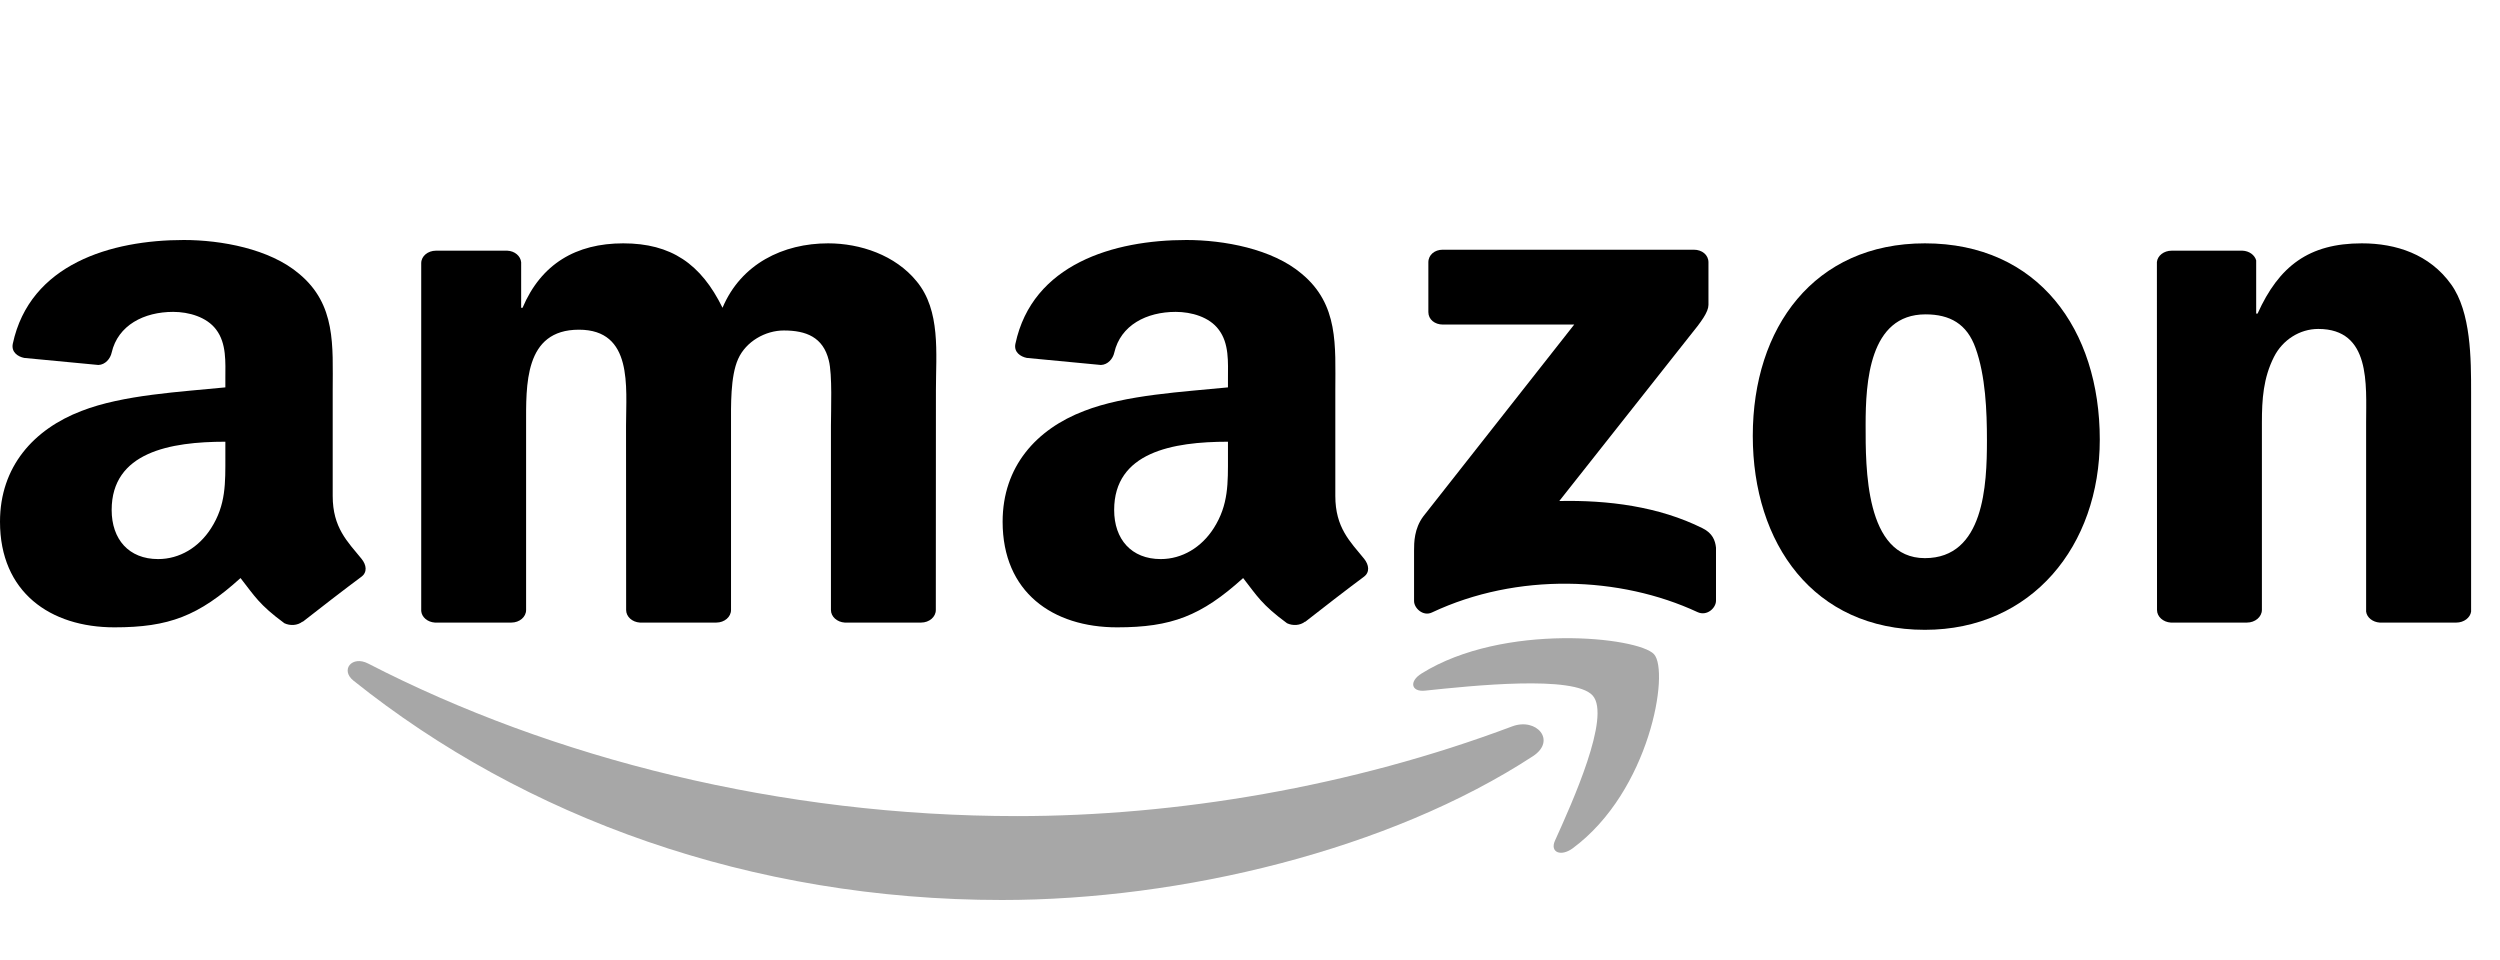
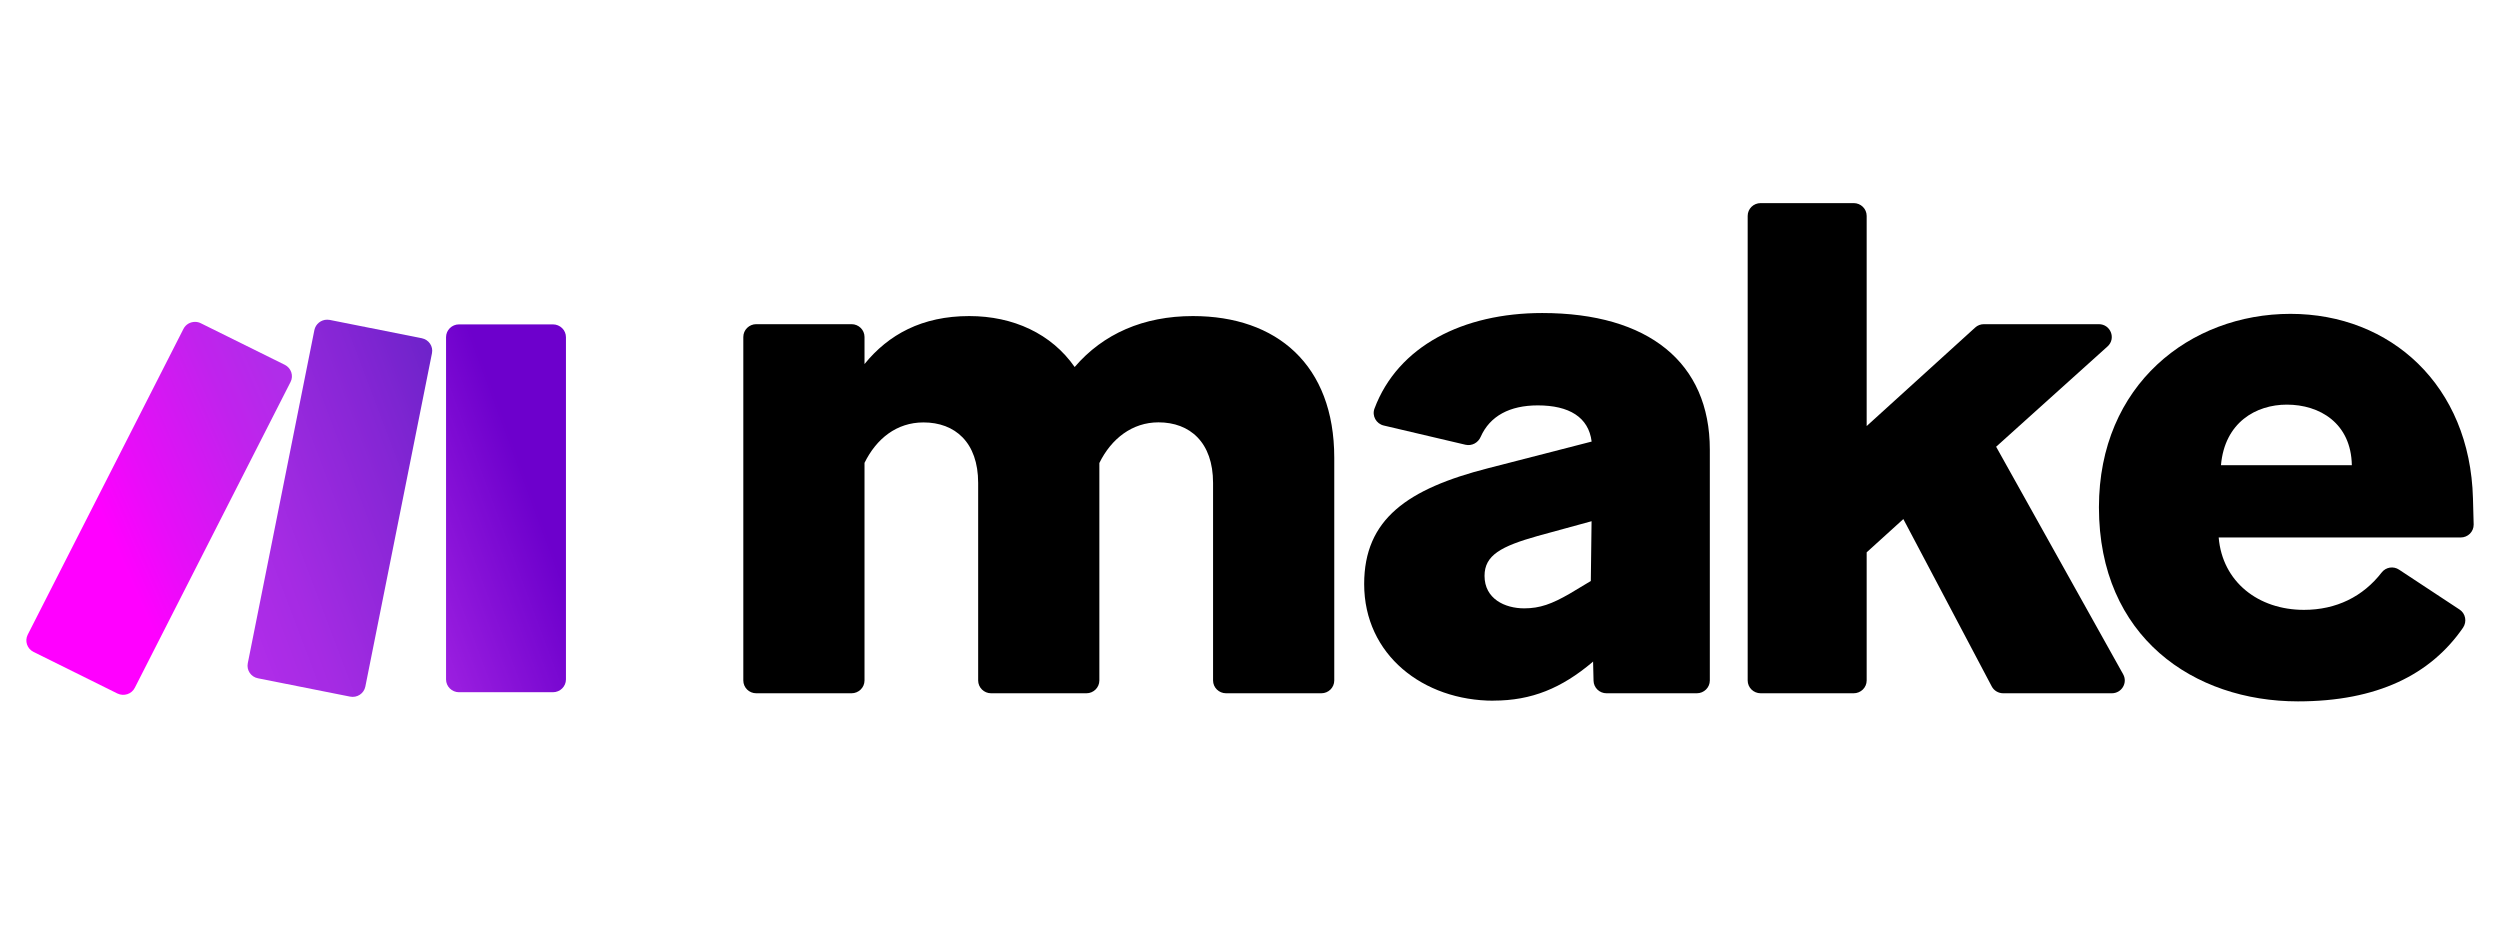
- <svg xmlns="http://www.w3.org/2000/svg" width="125" height="48" viewBox="0 0 125 48" fill="none">
-   <g style="mix-blend-mode:luminosity">
-     <path fill-rule="evenodd" clip-rule="evenodd" d="M76.651 37.807C69.471 42.497 59.064 45 50.104 45C37.54 45 26.23 40.881 17.673 34.032C17 33.493 17.603 32.759 18.409 33.178C27.644 37.94 39.062 40.805 50.857 40.805C58.811 40.805 67.561 39.346 75.607 36.32C76.823 35.862 77.839 37.025 76.651 37.807Z" fill="#FF9900" />
-     <path fill-rule="evenodd" clip-rule="evenodd" d="M79.636 34.78C78.722 33.741 73.569 34.289 71.257 34.532C70.552 34.608 70.444 34.065 71.079 33.674C75.183 31.114 81.916 31.853 82.701 32.711C83.487 33.574 82.497 39.556 78.641 42.411C78.049 42.85 77.485 42.617 77.748 42.035C78.614 40.119 80.555 35.824 79.636 34.78Z" fill="#FF9900" />
-     <path fill-rule="evenodd" clip-rule="evenodd" d="M71.418 15.604V13.115C71.418 12.739 71.741 12.486 72.128 12.486H84.697C85.101 12.486 85.423 12.744 85.423 13.115V15.246C85.418 15.604 85.079 16.071 84.477 16.81L77.964 25.051C80.384 24.999 82.939 25.318 85.133 26.415C85.628 26.662 85.762 27.025 85.8 27.382V30.037C85.8 30.399 85.348 30.824 84.875 30.605C81.008 28.807 75.871 28.612 71.596 30.624C71.16 30.833 70.703 30.414 70.703 30.052V27.53C70.703 27.125 70.708 26.434 71.165 25.819L78.711 16.228H72.144C71.741 16.228 71.418 15.975 71.418 15.604Z" fill="black" />
-     <path fill-rule="evenodd" clip-rule="evenodd" d="M25.568 31.129H21.744C21.379 31.105 21.088 30.862 21.061 30.552V13.158C21.061 12.81 21.39 12.534 21.798 12.534H25.364C25.735 12.548 26.031 12.801 26.058 13.115V15.389H26.128C27.058 13.192 28.806 12.167 31.162 12.167C33.555 12.167 35.05 13.192 36.126 15.389C37.051 13.192 39.154 12.167 41.407 12.167C43.01 12.167 44.764 12.753 45.834 14.069C47.044 15.532 46.796 17.658 46.796 19.522L46.791 30.5C46.791 30.848 46.463 31.129 46.054 31.129H42.236C41.854 31.105 41.547 30.833 41.547 30.5V21.281C41.547 20.547 41.623 18.716 41.44 18.02C41.155 16.853 40.3 16.524 39.192 16.524C38.267 16.524 37.298 17.072 36.906 17.949C36.513 18.826 36.551 20.294 36.551 21.281V30.5C36.551 30.848 36.223 31.129 35.814 31.129H31.995C31.608 31.105 31.307 30.833 31.307 30.5L31.302 21.281C31.302 19.341 31.662 16.485 28.946 16.485C26.198 16.485 26.305 19.269 26.305 21.281V30.5C26.305 30.848 25.977 31.129 25.568 31.129Z" fill="black" />
-     <path fill-rule="evenodd" clip-rule="evenodd" d="M96.244 12.167C101.918 12.167 104.989 16.485 104.989 21.977C104.989 27.282 101.596 31.491 96.244 31.491C90.672 31.491 87.639 27.172 87.639 21.791C87.639 16.376 90.71 12.167 96.244 12.167ZM96.276 15.718C93.458 15.718 93.281 19.122 93.281 21.243C93.281 23.369 93.243 27.907 96.244 27.907C99.208 27.907 99.347 24.246 99.347 22.015C99.347 20.547 99.278 18.793 98.777 17.401C98.347 16.19 97.492 15.718 96.276 15.718Z" fill="black" />
-     <path fill-rule="evenodd" clip-rule="evenodd" d="M112.347 31.129H108.539C108.157 31.105 107.851 30.833 107.851 30.5L107.845 13.101C107.878 12.782 108.195 12.534 108.582 12.534H112.126C112.46 12.548 112.734 12.748 112.809 13.02V15.68H112.879C113.95 13.301 115.45 12.167 118.091 12.167C119.807 12.167 121.479 12.715 122.555 14.217C123.555 15.608 123.555 17.949 123.555 19.631V30.581C123.512 30.886 123.195 31.129 122.818 31.129H118.984C118.634 31.105 118.344 30.876 118.306 30.581V21.133C118.306 19.231 118.553 16.447 115.913 16.447C114.982 16.447 114.127 17 113.702 17.839C113.164 18.902 113.095 19.96 113.095 21.133V30.5C113.089 30.848 112.756 31.129 112.347 31.129Z" fill="black" />
-     <path fill-rule="evenodd" clip-rule="evenodd" d="M61.398 22.82C61.398 24.141 61.436 25.242 60.683 26.415C60.075 27.368 59.107 27.954 58.037 27.954C56.569 27.954 55.708 26.963 55.708 25.499C55.708 22.611 58.629 22.086 61.398 22.086V22.82ZM65.255 31.081C65.002 31.281 64.636 31.296 64.351 31.162C63.082 30.228 62.851 29.794 62.157 28.903C60.059 30.8 58.57 31.367 55.853 31.367C52.632 31.367 50.131 29.608 50.131 26.086C50.131 23.335 51.809 21.462 54.208 20.547C56.284 19.736 59.183 19.593 61.398 19.369V18.931C61.398 18.125 61.468 17.172 60.931 16.476C60.468 15.851 59.575 15.594 58.785 15.594C57.327 15.594 56.031 16.257 55.714 17.63C55.649 17.935 55.396 18.235 55.047 18.249L51.341 17.896C51.029 17.834 50.68 17.61 50.771 17.186C51.621 13.201 55.687 12 59.322 12C61.183 12 63.614 12.438 65.083 13.687C66.944 15.227 66.766 17.282 66.766 19.517V24.799C66.766 26.386 67.508 27.082 68.207 27.94C68.45 28.245 68.503 28.612 68.191 28.841C67.411 29.418 66.024 30.49 65.26 31.091L65.255 31.081Z" fill="black" />
-     <path fill-rule="evenodd" clip-rule="evenodd" d="M11.268 22.82C11.268 24.141 11.305 25.242 10.552 26.415C9.944 27.368 8.982 27.954 7.906 27.954C6.438 27.954 5.583 26.963 5.583 25.499C5.583 22.611 8.503 22.086 11.268 22.086V22.82ZM15.124 31.081C14.871 31.281 14.505 31.296 14.22 31.162C12.951 30.228 12.725 29.794 12.026 28.903C9.928 30.8 8.444 31.367 5.722 31.367C2.506 31.367 0 29.608 0 26.086C0 23.335 1.683 21.462 4.077 20.547C6.153 19.736 9.052 19.593 11.268 19.369V18.931C11.268 18.125 11.337 17.172 10.805 16.476C10.337 15.851 9.444 15.594 8.659 15.594C7.202 15.594 5.9 16.257 5.583 17.63C5.518 17.935 5.265 18.235 4.921 18.249L1.21 17.896C0.898 17.834 0.554 17.61 0.64 17.186C1.495 13.201 5.556 12 9.191 12C11.052 12 13.483 12.438 14.952 13.687C16.812 15.227 16.635 17.282 16.635 19.517V24.799C16.635 26.386 17.377 27.082 18.076 27.94C18.324 28.245 18.378 28.612 18.066 28.841C17.286 29.418 15.898 30.49 15.134 31.091L15.124 31.081Z" fill="black" />
+ <svg xmlns="http://www.w3.org/2000/svg" width="172" zoomAndPan="magnify" viewBox="0 0 129 48" height="64" preserveAspectRatio="xMidYMid meet" version="1.0">
+   <defs>
+     <clipPath id="11b281eea9">
+       <path d="M 70 16 L 89 16 L 89 36.191 L 70 36.191 Z M 70 16 " clip-rule="nonzero" />
+     </clipPath>
+     <clipPath id="7a0cc8db10">
+       <path d="M 90 10.48 L 110 10.48 L 110 36 L 90 36 Z M 90 10.48 " clip-rule="nonzero" />
+     </clipPath>
+     <clipPath id="8b395c317b">
+       <path d="M 108 16 L 127.684 16 L 127.684 36.191 L 108 36.191 Z M 108 16 " clip-rule="nonzero" />
+     </clipPath>
+     <clipPath id="913e8ebf81">
+       <path d="M 23 16.691 L 29.258 16.691 L 29.258 35.75 L 23 35.75 Z M 23 16.691 " clip-rule="nonzero" />
+     </clipPath>
+     <clipPath id="dffe80fd85">
+       <path d="M 23.684 16.738 L 28.531 16.738 C 28.902 16.738 29.203 17.035 29.203 17.398 L 29.203 35.059 C 29.203 35.422 28.902 35.719 28.531 35.719 L 23.684 35.719 C 23.316 35.719 23.016 35.422 23.016 35.059 L 23.016 17.398 C 23.016 17.035 23.316 16.738 23.684 16.738 Z M 23.684 16.738 " clip-rule="nonzero" />
+     </clipPath>
+     <clipPath id="9751b52820">
+       <path d="M 16.773 19.008 L 28.461 14.758 L 35.445 33.445 L 23.758 37.699 Z M 16.773 19.008 " clip-rule="nonzero" />
+     </clipPath>
+     <linearGradient x1="-167.239" gradientTransform="matrix(13.08194, -4.759839, -4.823588, -12.90905, 4476.318, 5302.668)" y1="470.26" x2="-166.346" gradientUnits="userSpaceOnUse" y2="470.26" id="9c5c7c2545">
+       <stop stop-opacity="1" stop-color="rgb(61.218%, 12.392%, 88.026%)" offset="0" />
+       <stop stop-opacity="1" stop-color="rgb(61.101%, 12.312%, 87.975%)" offset="0.008" />
+       <stop stop-opacity="1" stop-color="rgb(60.866%, 12.155%, 87.872%)" offset="0.016" />
+       <stop stop-opacity="1" stop-color="rgb(60.629%, 11.998%, 87.772%)" offset="0.023" />
+       <stop stop-opacity="1" stop-color="rgb(60.394%, 11.841%, 87.669%)" offset="0.031" />
+       <stop stop-opacity="1" stop-color="rgb(60.159%, 11.684%, 87.567%)" offset="0.039" />
+       <stop stop-opacity="1" stop-color="rgb(59.924%, 11.525%, 87.465%)" offset="0.047" />
+       <stop stop-opacity="1" stop-color="rgb(59.688%, 11.368%, 87.363%)" offset="0.055" />
+       <stop stop-opacity="1" stop-color="rgb(59.453%, 11.211%, 87.26%)" offset="0.062" />
+       <stop stop-opacity="1" stop-color="rgb(59.218%, 11.053%, 87.158%)" offset="0.07" />
+       <stop stop-opacity="1" stop-color="rgb(58.983%, 10.895%, 87.056%)" offset="0.078" />
+       <stop stop-opacity="1" stop-color="rgb(58.746%, 10.738%, 86.955%)" offset="0.086" />
+       <stop stop-opacity="1" stop-color="rgb(58.511%, 10.58%, 86.853%)" offset="0.094" />
+       <stop stop-opacity="1" stop-color="rgb(58.276%, 10.423%, 86.751%)" offset="0.102" />
+       <stop stop-opacity="1" stop-color="rgb(58.041%, 10.265%, 86.649%)" offset="0.109" />
+       <stop stop-opacity="1" stop-color="rgb(57.805%, 10.107%, 86.546%)" offset="0.117" />
+       <stop stop-opacity="1" stop-color="rgb(57.57%, 9.95%, 86.444%)" offset="0.125" />
+       <stop stop-opacity="1" stop-color="rgb(57.335%, 9.793%, 86.342%)" offset="0.133" />
+       <stop stop-opacity="1" stop-color="rgb(57.098%, 9.636%, 86.241%)" offset="0.141" />
+       <stop stop-opacity="1" stop-color="rgb(56.863%, 9.477%, 86.139%)" offset="0.148" />
+       <stop stop-opacity="1" stop-color="rgb(56.628%, 9.32%, 86.037%)" offset="0.156" />
+       <stop stop-opacity="1" stop-color="rgb(56.393%, 9.163%, 85.934%)" offset="0.164" />
+       <stop stop-opacity="1" stop-color="rgb(56.157%, 9.006%, 85.832%)" offset="0.172" />
+       <stop stop-opacity="1" stop-color="rgb(55.922%, 8.847%, 85.73%)" offset="0.18" />
+       <stop stop-opacity="1" stop-color="rgb(55.687%, 8.69%, 85.628%)" offset="0.188" />
+       <stop stop-opacity="1" stop-color="rgb(55.452%, 8.533%, 85.526%)" offset="0.195" />
+       <stop stop-opacity="1" stop-color="rgb(55.215%, 8.376%, 85.425%)" offset="0.203" />
+       <stop stop-opacity="1" stop-color="rgb(54.98%, 8.217%, 85.323%)" offset="0.211" />
+       <stop stop-opacity="1" stop-color="rgb(54.745%, 8.06%, 85.22%)" offset="0.219" />
+       <stop stop-opacity="1" stop-color="rgb(54.51%, 7.903%, 85.118%)" offset="0.227" />
+       <stop stop-opacity="1" stop-color="rgb(54.274%, 7.745%, 85.016%)" offset="0.234" />
+       <stop stop-opacity="1" stop-color="rgb(54.039%, 7.588%, 84.914%)" offset="0.242" />
+       <stop stop-opacity="1" stop-color="rgb(53.804%, 7.43%, 84.811%)" offset="0.25" />
+       <stop stop-opacity="1" stop-color="rgb(53.569%, 7.272%, 84.711%)" offset="0.258" />
+       <stop stop-opacity="1" stop-color="rgb(53.333%, 7.115%, 84.608%)" offset="0.266" />
+       <stop stop-opacity="1" stop-color="rgb(53.098%, 6.958%, 84.506%)" offset="0.273" />
+       <stop stop-opacity="1" stop-color="rgb(52.863%, 6.799%, 84.404%)" offset="0.281" />
+       <stop stop-opacity="1" stop-color="rgb(52.628%, 6.642%, 84.302%)" offset="0.289" />
+       <stop stop-opacity="1" stop-color="rgb(52.391%, 6.485%, 84.2%)" offset="0.297" />
+       <stop stop-opacity="1" stop-color="rgb(52.156%, 6.328%, 84.097%)" offset="0.305" />
+       <stop stop-opacity="1" stop-color="rgb(51.921%, 6.169%, 83.995%)" offset="0.312" />
+       <stop stop-opacity="1" stop-color="rgb(51.686%, 6.012%, 83.894%)" offset="0.32" />
+       <stop stop-opacity="1" stop-color="rgb(51.45%, 5.855%, 83.792%)" offset="0.328" />
+       <stop stop-opacity="1" stop-color="rgb(51.215%, 5.698%, 83.69%)" offset="0.336" />
+       <stop stop-opacity="1" stop-color="rgb(50.98%, 5.54%, 83.588%)" offset="0.344" />
+       <stop stop-opacity="1" stop-color="rgb(50.743%, 5.382%, 83.485%)" offset="0.352" />
+       <stop stop-opacity="1" stop-color="rgb(50.508%, 5.225%, 83.383%)" offset="0.359" />
+       <stop stop-opacity="1" stop-color="rgb(50.273%, 5.067%, 83.281%)" offset="0.367" />
+       <stop stop-opacity="1" stop-color="rgb(50.038%, 4.91%, 83.18%)" offset="0.375" />
+       <stop stop-opacity="1" stop-color="rgb(49.802%, 4.752%, 83.078%)" offset="0.383" />
+       <stop stop-opacity="1" stop-color="rgb(49.567%, 4.594%, 82.976%)" offset="0.391" />
+       <stop stop-opacity="1" stop-color="rgb(49.332%, 4.437%, 82.874%)" offset="0.398" />
+       <stop stop-opacity="1" stop-color="rgb(49.097%, 4.28%, 82.771%)" offset="0.406" />
+       <stop stop-opacity="1" stop-color="rgb(48.86%, 4.121%, 82.669%)" offset="0.414" />
+       <stop stop-opacity="1" stop-color="rgb(48.625%, 3.964%, 82.567%)" offset="0.422" />
+       <stop stop-opacity="1" stop-color="rgb(48.39%, 3.807%, 82.466%)" offset="0.43" />
+       <stop stop-opacity="1" stop-color="rgb(48.155%, 3.65%, 82.364%)" offset="0.438" />
+       <stop stop-opacity="1" stop-color="rgb(47.919%, 3.493%, 82.262%)" offset="0.445" />
+       <stop stop-opacity="1" stop-color="rgb(47.684%, 3.334%, 82.159%)" offset="0.453" />
+       <stop stop-opacity="1" stop-color="rgb(47.449%, 3.177%, 82.057%)" offset="0.461" />
+       <stop stop-opacity="1" stop-color="rgb(47.214%, 3.02%, 81.955%)" offset="0.469" />
+       <stop stop-opacity="1" stop-color="rgb(46.977%, 2.863%, 81.853%)" offset="0.477" />
+       <stop stop-opacity="1" stop-color="rgb(46.742%, 2.704%, 81.75%)" offset="0.484" />
+       <stop stop-opacity="1" stop-color="rgb(46.507%, 2.547%, 81.65%)" offset="0.492" />
+       <stop stop-opacity="1" stop-color="rgb(46.272%, 2.39%, 81.548%)" offset="0.5" />
+       <stop stop-opacity="1" stop-color="rgb(46.036%, 2.232%, 81.445%)" offset="0.508" />
+       <stop stop-opacity="1" stop-color="rgb(45.801%, 2.074%, 81.343%)" offset="0.516" />
+       <stop stop-opacity="1" stop-color="rgb(45.566%, 1.917%, 81.241%)" offset="0.523" />
+       <stop stop-opacity="1" stop-color="rgb(45.331%, 1.759%, 81.139%)" offset="0.531" />
+       <stop stop-opacity="1" stop-color="rgb(45.094%, 1.602%, 81.036%)" offset="0.539" />
+       <stop stop-opacity="1" stop-color="rgb(44.859%, 1.445%, 80.936%)" offset="0.547" />
+       <stop stop-opacity="1" stop-color="rgb(44.624%, 1.286%, 80.833%)" offset="0.555" />
+       <stop stop-opacity="1" stop-color="rgb(44.388%, 1.129%, 80.731%)" offset="0.562" />
+       <stop stop-opacity="1" stop-color="rgb(44.153%, 0.972%, 80.629%)" offset="0.57" />
+       <stop stop-opacity="1" stop-color="rgb(43.918%, 0.815%, 80.527%)" offset="0.578" />
+       <stop stop-opacity="1" stop-color="rgb(43.683%, 0.656%, 80.424%)" offset="0.586" />
+       <stop stop-opacity="1" stop-color="rgb(43.446%, 0.499%, 80.322%)" offset="0.594" />
+       <stop stop-opacity="1" stop-color="rgb(43.211%, 0.342%, 80.22%)" offset="0.602" />
+       <stop stop-opacity="1" stop-color="rgb(42.976%, 0.185%, 80.119%)" offset="0.609" />
+       <stop stop-opacity="1" stop-color="rgb(42.778%, 0.052%, 80.034%)" offset="0.625" />
+       <stop stop-opacity="1" stop-color="rgb(42.699%, 0%, 79.999%)" offset="0.75" />
+       <stop stop-opacity="1" stop-color="rgb(42.699%, 0%, 79.999%)" offset="1" />
+     </linearGradient>
+     <clipPath id="377b4c9f9f">
+       <path d="M 1.359 16.551 L 15.094 16.551 L 15.094 35.891 L 1.359 35.891 Z M 1.359 16.551 " clip-rule="nonzero" />
+     </clipPath>
+     <clipPath id="56e177d5bc">
+       <path d="M 9.465 16.973 L 1.43 32.75 C 1.266 33.074 1.398 33.473 1.727 33.637 L 6.059 35.785 C 6.391 35.945 6.793 35.816 6.957 35.488 L 14.992 19.711 C 15.16 19.387 15.023 18.988 14.695 18.824 L 10.363 16.68 C 10.266 16.629 10.164 16.609 10.062 16.609 C 9.82 16.609 9.582 16.738 9.465 16.973 " clip-rule="nonzero" />
+     </clipPath>
+     <clipPath id="68fa4e2399">
+       <path d="M -5.875 19.656 L 12.969 11.613 L 22.297 32.902 L 3.449 40.945 Z M -5.875 19.656 " clip-rule="nonzero" />
+     </clipPath>
+     <linearGradient x1="-167.965" gradientTransform="matrix(14.06279, -5.999334, -6.079683, -13.87693, 5219.907, 5548.19)" y1="470.26" x2="-166.636" gradientUnits="userSpaceOnUse" y2="470.26" id="f216375b73">
+       <stop stop-opacity="1" stop-color="rgb(100%, 0%, 100%)" offset="0" />
+       <stop stop-opacity="1" stop-color="rgb(100%, 0%, 100%)" offset="0.25" />
+       <stop stop-opacity="1" stop-color="rgb(100%, 0%, 100%)" offset="0.312" />
+       <stop stop-opacity="1" stop-color="rgb(100%, 0%, 100%)" offset="0.344" />
+       <stop stop-opacity="1" stop-color="rgb(99.93%, 0.037%, 99.98%)" offset="0.359" />
+       <stop stop-opacity="1" stop-color="rgb(99.599%, 0.218%, 99.887%)" offset="0.363" />
+       <stop stop-opacity="1" stop-color="rgb(99.336%, 0.362%, 99.814%)" offset="0.367" />
+       <stop stop-opacity="1" stop-color="rgb(99.072%, 0.505%, 99.741%)" offset="0.371" />
+       <stop stop-opacity="1" stop-color="rgb(98.81%, 0.648%, 99.667%)" offset="0.375" />
+       <stop stop-opacity="1" stop-color="rgb(98.547%, 0.792%, 99.594%)" offset="0.379" />
+       <stop stop-opacity="1" stop-color="rgb(98.285%, 0.935%, 99.521%)" offset="0.383" />
+       <stop stop-opacity="1" stop-color="rgb(98.022%, 1.079%, 99.448%)" offset="0.387" />
+       <stop stop-opacity="1" stop-color="rgb(97.76%, 1.224%, 99.374%)" offset="0.391" />
+       <stop stop-opacity="1" stop-color="rgb(97.496%, 1.367%, 99.301%)" offset="0.395" />
+       <stop stop-opacity="1" stop-color="rgb(97.234%, 1.511%, 99.228%)" offset="0.398" />
+       <stop stop-opacity="1" stop-color="rgb(96.971%, 1.654%, 99.155%)" offset="0.402" />
+       <stop stop-opacity="1" stop-color="rgb(96.709%, 1.797%, 99.081%)" offset="0.406" />
+       <stop stop-opacity="1" stop-color="rgb(96.446%, 1.941%, 99.008%)" offset="0.41" />
+       <stop stop-opacity="1" stop-color="rgb(96.184%, 2.084%, 98.935%)" offset="0.414" />
+       <stop stop-opacity="1" stop-color="rgb(95.921%, 2.228%, 98.862%)" offset="0.418" />
+       <stop stop-opacity="1" stop-color="rgb(95.659%, 2.371%, 98.788%)" offset="0.422" />
+       <stop stop-opacity="1" stop-color="rgb(95.395%, 2.515%, 98.715%)" offset="0.426" />
+       <stop stop-opacity="1" stop-color="rgb(95.132%, 2.658%, 98.642%)" offset="0.43" />
+       <stop stop-opacity="1" stop-color="rgb(94.87%, 2.802%, 98.567%)" offset="0.434" />
+       <stop stop-opacity="1" stop-color="rgb(94.608%, 2.946%, 98.494%)" offset="0.438" />
+       <stop stop-opacity="1" stop-color="rgb(94.345%, 3.09%, 98.421%)" offset="0.441" />
+       <stop stop-opacity="1" stop-color="rgb(94.083%, 3.233%, 98.347%)" offset="0.445" />
+       <stop stop-opacity="1" stop-color="rgb(93.82%, 3.377%, 98.274%)" offset="0.449" />
+       <stop stop-opacity="1" stop-color="rgb(93.558%, 3.52%, 98.201%)" offset="0.453" />
+       <stop stop-opacity="1" stop-color="rgb(93.294%, 3.664%, 98.128%)" offset="0.457" />
+       <stop stop-opacity="1" stop-color="rgb(93.031%, 3.807%, 98.055%)" offset="0.461" />
+       <stop stop-opacity="1" stop-color="rgb(92.769%, 3.95%, 97.981%)" offset="0.465" />
+       <stop stop-opacity="1" stop-color="rgb(92.506%, 4.094%, 97.908%)" offset="0.469" />
+       <stop stop-opacity="1" stop-color="rgb(92.244%, 4.237%, 97.835%)" offset="0.473" />
+       <stop stop-opacity="1" stop-color="rgb(91.982%, 4.381%, 97.762%)" offset="0.477" />
+       <stop stop-opacity="1" stop-color="rgb(91.718%, 4.524%, 97.688%)" offset="0.48" />
+       <stop stop-opacity="1" stop-color="rgb(91.455%, 4.668%, 97.615%)" offset="0.484" />
+       <stop stop-opacity="1" stop-color="rgb(91.225%, 4.796%, 97.548%)" offset="0.488" />
+       <stop stop-opacity="1" stop-color="rgb(90.996%, 4.924%, 97.482%)" offset="0.492" />
+       <stop stop-opacity="1" stop-color="rgb(90.77%, 5.051%, 97.415%)" offset="0.496" />
+       <stop stop-opacity="1" stop-color="rgb(90.544%, 5.177%, 97.35%)" offset="0.5" />
+       <stop stop-opacity="1" stop-color="rgb(90.318%, 5.302%, 97.284%)" offset="0.504" />
+       <stop stop-opacity="1" stop-color="rgb(90.092%, 5.429%, 97.218%)" offset="0.508" />
+       <stop stop-opacity="1" stop-color="rgb(89.867%, 5.556%, 97.151%)" offset="0.512" />
+       <stop stop-opacity="1" stop-color="rgb(89.641%, 5.682%, 97.086%)" offset="0.516" />
+       <stop stop-opacity="1" stop-color="rgb(89.415%, 5.809%, 97.02%)" offset="0.52" />
+       <stop stop-opacity="1" stop-color="rgb(89.189%, 5.936%, 96.954%)" offset="0.523" />
+       <stop stop-opacity="1" stop-color="rgb(88.963%, 6.061%, 96.887%)" offset="0.527" />
+       <stop stop-opacity="1" stop-color="rgb(88.737%, 6.187%, 96.822%)" offset="0.531" />
+       <stop stop-opacity="1" stop-color="rgb(88.512%, 6.314%, 96.756%)" offset="0.535" />
+       <stop stop-opacity="1" stop-color="rgb(88.286%, 6.441%, 96.69%)" offset="0.539" />
+       <stop stop-opacity="1" stop-color="rgb(88.058%, 6.566%, 96.623%)" offset="0.543" />
+       <stop stop-opacity="1" stop-color="rgb(87.833%, 6.693%, 96.558%)" offset="0.547" />
+       <stop stop-opacity="1" stop-color="rgb(87.607%, 6.819%, 96.492%)" offset="0.551" />
+       <stop stop-opacity="1" stop-color="rgb(87.381%, 6.946%, 96.426%)" offset="0.555" />
+       <stop stop-opacity="1" stop-color="rgb(87.155%, 7.071%, 96.361%)" offset="0.559" />
+       <stop stop-opacity="1" stop-color="rgb(86.929%, 7.198%, 96.295%)" offset="0.562" />
+       <stop stop-opacity="1" stop-color="rgb(86.703%, 7.324%, 96.228%)" offset="0.566" />
+       <stop stop-opacity="1" stop-color="rgb(86.478%, 7.451%, 96.162%)" offset="0.57" />
+       <stop stop-opacity="1" stop-color="rgb(86.252%, 7.576%, 96.097%)" offset="0.574" />
+       <stop stop-opacity="1" stop-color="rgb(86.026%, 7.703%, 96.031%)" offset="0.578" />
+       <stop stop-opacity="1" stop-color="rgb(85.8%, 7.829%, 95.964%)" offset="0.582" />
+       <stop stop-opacity="1" stop-color="rgb(85.574%, 7.956%, 95.898%)" offset="0.586" />
+       <stop stop-opacity="1" stop-color="rgb(85.349%, 8.081%, 95.833%)" offset="0.59" />
+       <stop stop-opacity="1" stop-color="rgb(85.123%, 8.208%, 95.767%)" offset="0.594" />
+       <stop stop-opacity="1" stop-color="rgb(84.897%, 8.334%, 95.7%)" offset="0.598" />
+       <stop stop-opacity="1" stop-color="rgb(84.671%, 8.461%, 95.634%)" offset="0.602" />
+       <stop stop-opacity="1" stop-color="rgb(84.445%, 8.586%, 95.569%)" offset="0.605" />
+       <stop stop-opacity="1" stop-color="rgb(84.219%, 8.713%, 95.503%)" offset="0.609" />
+       <stop stop-opacity="1" stop-color="rgb(83.992%, 8.839%, 95.436%)" offset="0.613" />
+       <stop stop-opacity="1" stop-color="rgb(83.766%, 8.966%, 95.37%)" offset="0.617" />
+       <stop stop-opacity="1" stop-color="rgb(83.54%, 9.091%, 95.305%)" offset="0.621" />
+       <stop stop-opacity="1" stop-color="rgb(83.315%, 9.218%, 95.239%)" offset="0.625" />
+       <stop stop-opacity="1" stop-color="rgb(83.089%, 9.344%, 95.174%)" offset="0.629" />
+       <stop stop-opacity="1" stop-color="rgb(82.863%, 9.471%, 95.108%)" offset="0.633" />
+       <stop stop-opacity="1" stop-color="rgb(82.637%, 9.596%, 95.041%)" offset="0.637" />
+       <stop stop-opacity="1" stop-color="rgb(82.411%, 9.723%, 94.975%)" offset="0.641" />
+       <stop stop-opacity="1" stop-color="rgb(82.185%, 9.85%, 94.91%)" offset="0.645" />
+       <stop stop-opacity="1" stop-color="rgb(81.96%, 9.976%, 94.844%)" offset="0.648" />
+       <stop stop-opacity="1" stop-color="rgb(81.734%, 10.101%, 94.777%)" offset="0.652" />
+       <stop stop-opacity="1" stop-color="rgb(81.508%, 10.228%, 94.711%)" offset="0.656" />
+       <stop stop-opacity="1" stop-color="rgb(81.282%, 10.355%, 94.646%)" offset="0.66" />
+       <stop stop-opacity="1" stop-color="rgb(81.056%, 10.481%, 94.58%)" offset="0.664" />
+       <stop stop-opacity="1" stop-color="rgb(80.83%, 10.608%, 94.513%)" offset="0.668" />
+       <stop stop-opacity="1" stop-color="rgb(80.605%, 10.735%, 94.447%)" offset="0.672" />
+       <stop stop-opacity="1" stop-color="rgb(80.379%, 10.86%, 94.382%)" offset="0.676" />
+       <stop stop-opacity="1" stop-color="rgb(80.153%, 10.986%, 94.316%)" offset="0.68" />
+       <stop stop-opacity="1" stop-color="rgb(79.926%, 11.113%, 94.249%)" offset="0.684" />
+       <stop stop-opacity="1" stop-color="rgb(79.7%, 11.24%, 94.183%)" offset="0.688" />
+       <stop stop-opacity="1" stop-color="rgb(79.474%, 11.365%, 94.118%)" offset="0.691" />
+       <stop stop-opacity="1" stop-color="rgb(79.248%, 11.491%, 94.052%)" offset="0.695" />
+       <stop stop-opacity="1" stop-color="rgb(79.022%, 11.618%, 93.987%)" offset="0.699" />
+       <stop stop-opacity="1" stop-color="rgb(78.796%, 11.745%, 93.921%)" offset="0.703" />
+       <stop stop-opacity="1" stop-color="rgb(78.571%, 11.87%, 93.854%)" offset="0.707" />
+       <stop stop-opacity="1" stop-color="rgb(78.345%, 11.996%, 93.788%)" offset="0.711" />
+       <stop stop-opacity="1" stop-color="rgb(78.119%, 12.123%, 93.723%)" offset="0.715" />
+       <stop stop-opacity="1" stop-color="rgb(77.893%, 12.25%, 93.657%)" offset="0.719" />
+       <stop stop-opacity="1" stop-color="rgb(77.667%, 12.375%, 93.59%)" offset="0.723" />
+       <stop stop-opacity="1" stop-color="rgb(77.441%, 12.502%, 93.524%)" offset="0.727" />
+       <stop stop-opacity="1" stop-color="rgb(77.216%, 12.628%, 93.459%)" offset="0.73" />
+       <stop stop-opacity="1" stop-color="rgb(76.99%, 12.755%, 93.393%)" offset="0.734" />
+       <stop stop-opacity="1" stop-color="rgb(76.764%, 12.88%, 93.326%)" offset="0.738" />
+       <stop stop-opacity="1" stop-color="rgb(76.538%, 13.007%, 93.26%)" offset="0.742" />
+       <stop stop-opacity="1" stop-color="rgb(76.312%, 13.133%, 93.195%)" offset="0.746" />
+       <stop stop-opacity="1" stop-color="rgb(76.086%, 13.26%, 93.129%)" offset="0.75" />
+       <stop stop-opacity="1" stop-color="rgb(75.859%, 13.385%, 93.062%)" offset="0.754" />
+       <stop stop-opacity="1" stop-color="rgb(75.633%, 13.512%, 92.996%)" offset="0.758" />
+       <stop stop-opacity="1" stop-color="rgb(75.421%, 13.632%, 92.937%)" offset="0.762" />
+       <stop stop-opacity="1" stop-color="rgb(75.211%, 13.754%, 92.879%)" offset="0.766" />
+       <stop stop-opacity="1" stop-color="rgb(75.038%, 13.861%, 92.838%)" offset="0.773" />
+       <stop stop-opacity="1" stop-color="rgb(74.693%, 14.075%, 92.755%)" offset="0.781" />
+       <stop stop-opacity="1" stop-color="rgb(74.348%, 14.287%, 92.673%)" offset="0.789" />
+       <stop stop-opacity="1" stop-color="rgb(74.005%, 14.5%, 92.59%)" offset="0.797" />
+       <stop stop-opacity="1" stop-color="rgb(73.66%, 14.714%, 92.509%)" offset="0.805" />
+       <stop stop-opacity="1" stop-color="rgb(73.315%, 14.926%, 92.427%)" offset="0.812" />
+       <stop stop-opacity="1" stop-color="rgb(72.972%, 15.14%, 92.345%)" offset="0.82" />
+       <stop stop-opacity="1" stop-color="rgb(72.627%, 15.353%, 92.262%)" offset="0.828" />
+       <stop stop-opacity="1" stop-color="rgb(72.282%, 15.565%, 92.181%)" offset="0.836" />
+       <stop stop-opacity="1" stop-color="rgb(71.939%, 15.779%, 92.099%)" offset="0.844" />
+       <stop stop-opacity="1" stop-color="rgb(71.594%, 15.993%, 92.017%)" offset="0.852" />
+       <stop stop-opacity="1" stop-color="rgb(71.251%, 16.205%, 91.936%)" offset="0.859" />
+       <stop stop-opacity="1" stop-color="rgb(70.906%, 16.418%, 91.853%)" offset="0.867" />
+       <stop stop-opacity="1" stop-color="rgb(70.561%, 16.632%, 91.771%)" offset="0.875" />
+       <stop stop-opacity="1" stop-color="rgb(70.218%, 16.844%, 91.689%)" offset="0.883" />
+       <stop stop-opacity="1" stop-color="rgb(69.873%, 17.058%, 91.608%)" offset="0.891" />
+       <stop stop-opacity="1" stop-color="rgb(69.528%, 17.271%, 91.525%)" offset="0.898" />
+       <stop stop-opacity="1" stop-color="rgb(69.185%, 17.484%, 91.443%)" offset="0.906" />
+       <stop stop-opacity="1" stop-color="rgb(69.005%, 17.595%, 91.4%)" offset="0.938" />
+       <stop stop-opacity="1" stop-color="rgb(68.999%, 17.599%, 91.399%)" offset="1" />
+     </linearGradient>
+     <clipPath id="03efa13097">
+       <path d="M 12.66 16.41 L 22.391 16.41 L 22.391 36 L 12.66 36 Z M 12.66 16.41 " clip-rule="nonzero" />
+     </clipPath>
+     <clipPath id="8052c0dedc">
+       <path d="M 16.223 17.027 L 12.785 34.227 C 12.715 34.582 12.949 34.93 13.312 35 L 18.062 35.945 C 18.426 36.02 18.781 35.785 18.852 35.426 L 22.289 18.23 C 22.363 17.871 22.129 17.527 21.766 17.453 L 17.016 16.508 C 16.969 16.5 16.926 16.496 16.883 16.496 C 16.566 16.496 16.289 16.715 16.223 17.027 " clip-rule="nonzero" />
+     </clipPath>
+     <clipPath id="a2cf9912e7">
+       <path d="M 6.301 18.828 L 21.211 13.41 L 28.777 33.691 L 13.867 39.109 Z M 6.301 18.828 " clip-rule="nonzero" />
+     </clipPath>
+     <linearGradient x1="-167.221" gradientTransform="matrix(28.82744, -10.47189, -10.61214, -28.44646, 9821.136, 11655.209)" y1="470.26" x2="-166.703" gradientUnits="userSpaceOnUse" y2="470.26" id="b601d6b38a">
+       <stop stop-opacity="1" stop-color="rgb(71.744%, 15.9%, 92.053%)" offset="0" />
+       <stop stop-opacity="1" stop-color="rgb(71.562%, 16.013%, 92.009%)" offset="0.008" />
+       <stop stop-opacity="1" stop-color="rgb(71.199%, 16.237%, 91.922%)" offset="0.016" />
+       <stop stop-opacity="1" stop-color="rgb(70.834%, 16.463%, 91.835%)" offset="0.023" />
+       <stop stop-opacity="1" stop-color="rgb(70.471%, 16.687%, 91.75%)" offset="0.031" />
+       <stop stop-opacity="1" stop-color="rgb(70.108%, 16.913%, 91.663%)" offset="0.039" />
+       <stop stop-opacity="1" stop-color="rgb(69.743%, 17.137%, 91.576%)" offset="0.047" />
+       <stop stop-opacity="1" stop-color="rgb(69.38%, 17.363%, 91.489%)" offset="0.055" />
+       <stop stop-opacity="1" stop-color="rgb(69.063%, 17.532%, 91.403%)" offset="0.062" />
+       <stop stop-opacity="1" stop-color="rgb(68.768%, 17.564%, 91.281%)" offset="0.078" />
+       <stop stop-opacity="1" stop-color="rgb(68.452%, 17.517%, 91.121%)" offset="0.094" />
+       <stop stop-opacity="1" stop-color="rgb(68.137%, 17.47%, 90.959%)" offset="0.109" />
+       <stop stop-opacity="1" stop-color="rgb(67.819%, 17.422%, 90.797%)" offset="0.125" />
+       <stop stop-opacity="1" stop-color="rgb(67.503%, 17.375%, 90.636%)" offset="0.141" />
+       <stop stop-opacity="1" stop-color="rgb(67.186%, 17.328%, 90.474%)" offset="0.156" />
+       <stop stop-opacity="1" stop-color="rgb(66.87%, 17.282%, 90.312%)" offset="0.172" />
+       <stop stop-opacity="1" stop-color="rgb(66.553%, 17.235%, 90.15%)" offset="0.188" />
+       <stop stop-opacity="1" stop-color="rgb(66.237%, 17.188%, 89.989%)" offset="0.203" />
+       <stop stop-opacity="1" stop-color="rgb(65.919%, 17.14%, 89.827%)" offset="0.219" />
+       <stop stop-opacity="1" stop-color="rgb(65.604%, 17.093%, 89.665%)" offset="0.234" />
+       <stop stop-opacity="1" stop-color="rgb(65.288%, 17.046%, 89.503%)" offset="0.25" />
+       <stop stop-opacity="1" stop-color="rgb(64.97%, 16.998%, 89.342%)" offset="0.266" />
+       <stop stop-opacity="1" stop-color="rgb(64.655%, 16.951%, 89.18%)" offset="0.281" />
+       <stop stop-opacity="1" stop-color="rgb(64.311%, 16.899%, 89.009%)" offset="0.297" />
+       <stop stop-opacity="1" stop-color="rgb(64.014%, 16.85%, 88.866%)" offset="0.305" />
+       <stop stop-opacity="1" stop-color="rgb(63.786%, 16.812%, 88.76%)" offset="0.312" />
+       <stop stop-opacity="1" stop-color="rgb(63.559%, 16.774%, 88.654%)" offset="0.32" />
+       <stop stop-opacity="1" stop-color="rgb(63.332%, 16.734%, 88.548%)" offset="0.328" />
+       <stop stop-opacity="1" stop-color="rgb(63.106%, 16.696%, 88.443%)" offset="0.336" />
+       <stop stop-opacity="1" stop-color="rgb(62.878%, 16.658%, 88.336%)" offset="0.344" />
+       <stop stop-opacity="1" stop-color="rgb(62.651%, 16.62%, 88.231%)" offset="0.352" />
+       <stop stop-opacity="1" stop-color="rgb(62.424%, 16.58%, 88.126%)" offset="0.359" />
+       <stop stop-opacity="1" stop-color="rgb(62.196%, 16.542%, 88.019%)" offset="0.367" />
+       <stop stop-opacity="1" stop-color="rgb(61.971%, 16.504%, 87.914%)" offset="0.375" />
+       <stop stop-opacity="1" stop-color="rgb(61.743%, 16.466%, 87.808%)" offset="0.383" />
+       <stop stop-opacity="1" stop-color="rgb(61.516%, 16.428%, 87.701%)" offset="0.391" />
+       <stop stop-opacity="1" stop-color="rgb(61.288%, 16.388%, 87.596%)" offset="0.398" />
+       <stop stop-opacity="1" stop-color="rgb(61.061%, 16.35%, 87.489%)" offset="0.406" />
+       <stop stop-opacity="1" stop-color="rgb(60.835%, 16.312%, 87.384%)" offset="0.414" />
+       <stop stop-opacity="1" stop-color="rgb(60.608%, 16.273%, 87.279%)" offset="0.422" />
+       <stop stop-opacity="1" stop-color="rgb(60.381%, 16.234%, 87.172%)" offset="0.43" />
+       <stop stop-opacity="1" stop-color="rgb(60.153%, 16.196%, 87.067%)" offset="0.438" />
+       <stop stop-opacity="1" stop-color="rgb(59.926%, 16.158%, 86.961%)" offset="0.445" />
+       <stop stop-opacity="1" stop-color="rgb(59.7%, 16.119%, 86.855%)" offset="0.453" />
+       <stop stop-opacity="1" stop-color="rgb(59.473%, 16.081%, 86.749%)" offset="0.461" />
+       <stop stop-opacity="1" stop-color="rgb(59.245%, 16.042%, 86.644%)" offset="0.469" />
+       <stop stop-opacity="1" stop-color="rgb(59.018%, 16.003%, 86.537%)" offset="0.477" />
+       <stop stop-opacity="1" stop-color="rgb(58.791%, 15.965%, 86.432%)" offset="0.484" />
+       <stop stop-opacity="1" stop-color="rgb(58.565%, 15.927%, 86.327%)" offset="0.492" />
+       <stop stop-opacity="1" stop-color="rgb(58.337%, 15.887%, 86.22%)" offset="0.5" />
+       <stop stop-opacity="1" stop-color="rgb(58.11%, 15.849%, 86.115%)" offset="0.508" />
+       <stop stop-opacity="1" stop-color="rgb(57.883%, 15.811%, 86.008%)" offset="0.516" />
+       <stop stop-opacity="1" stop-color="rgb(57.655%, 15.773%, 85.902%)" offset="0.523" />
+       <stop stop-opacity="1" stop-color="rgb(57.43%, 15.735%, 85.797%)" offset="0.531" />
+       <stop stop-opacity="1" stop-color="rgb(57.202%, 15.695%, 85.69%)" offset="0.539" />
+       <stop stop-opacity="1" stop-color="rgb(56.975%, 15.657%, 85.585%)" offset="0.547" />
+       <stop stop-opacity="1" stop-color="rgb(56.747%, 15.619%, 85.48%)" offset="0.555" />
+       <stop stop-opacity="1" stop-color="rgb(56.52%, 15.581%, 85.373%)" offset="0.562" />
+       <stop stop-opacity="1" stop-color="rgb(56.294%, 15.543%, 85.268%)" offset="0.57" />
+       <stop stop-opacity="1" stop-color="rgb(56.067%, 15.503%, 85.162%)" offset="0.578" />
+       <stop stop-opacity="1" stop-color="rgb(55.84%, 15.465%, 85.056%)" offset="0.586" />
+       <stop stop-opacity="1" stop-color="rgb(55.612%, 15.427%, 84.95%)" offset="0.594" />
+       <stop stop-opacity="1" stop-color="rgb(55.385%, 15.388%, 84.845%)" offset="0.602" />
+       <stop stop-opacity="1" stop-color="rgb(55.159%, 15.349%, 84.738%)" offset="0.609" />
+       <stop stop-opacity="1" stop-color="rgb(54.932%, 15.311%, 84.633%)" offset="0.617" />
+       <stop stop-opacity="1" stop-color="rgb(54.704%, 15.273%, 84.526%)" offset="0.625" />
+       <stop stop-opacity="1" stop-color="rgb(54.477%, 15.234%, 84.421%)" offset="0.633" />
+       <stop stop-opacity="1" stop-color="rgb(54.25%, 15.196%, 84.315%)" offset="0.641" />
+       <stop stop-opacity="1" stop-color="rgb(54.024%, 15.157%, 84.209%)" offset="0.648" />
+       <stop stop-opacity="1" stop-color="rgb(53.796%, 15.118%, 84.103%)" offset="0.656" />
+       <stop stop-opacity="1" stop-color="rgb(53.569%, 15.08%, 83.998%)" offset="0.664" />
+       <stop stop-opacity="1" stop-color="rgb(53.342%, 15.042%, 83.891%)" offset="0.672" />
+       <stop stop-opacity="1" stop-color="rgb(53.114%, 15.002%, 83.786%)" offset="0.68" />
+       <stop stop-opacity="1" stop-color="rgb(52.887%, 14.964%, 83.681%)" offset="0.688" />
+       <stop stop-opacity="1" stop-color="rgb(52.661%, 14.926%, 83.574%)" offset="0.695" />
+       <stop stop-opacity="1" stop-color="rgb(52.415%, 14.888%, 83.459%)" offset="0.703" />
+       <stop stop-opacity="1" stop-color="rgb(52.147%, 14.851%, 83.334%)" offset="0.711" />
+       <stop stop-opacity="1" stop-color="rgb(51.874%, 14.815%, 83.205%)" offset="0.719" />
+       <stop stop-opacity="1" stop-color="rgb(51.599%, 14.778%, 83.076%)" offset="0.727" />
+       <stop stop-opacity="1" stop-color="rgb(51.326%, 14.742%, 82.948%)" offset="0.734" />
+       <stop stop-opacity="1" stop-color="rgb(51.051%, 14.705%, 82.819%)" offset="0.742" />
+       <stop stop-opacity="1" stop-color="rgb(50.778%, 14.668%, 82.69%)" offset="0.75" />
+       <stop stop-opacity="1" stop-color="rgb(50.505%, 14.632%, 82.562%)" offset="0.758" />
+       <stop stop-opacity="1" stop-color="rgb(50.23%, 14.595%, 82.434%)" offset="0.766" />
+       <stop stop-opacity="1" stop-color="rgb(49.957%, 14.558%, 82.304%)" offset="0.773" />
+       <stop stop-opacity="1" stop-color="rgb(49.684%, 14.522%, 82.176%)" offset="0.781" />
+       <stop stop-opacity="1" stop-color="rgb(49.409%, 14.485%, 82.048%)" offset="0.789" />
+       <stop stop-opacity="1" stop-color="rgb(49.136%, 14.449%, 81.92%)" offset="0.797" />
+       <stop stop-opacity="1" stop-color="rgb(48.863%, 14.41%, 81.79%)" offset="0.805" />
+       <stop stop-opacity="1" stop-color="rgb(48.589%, 14.374%, 81.662%)" offset="0.812" />
+       <stop stop-opacity="1" stop-color="rgb(48.315%, 14.337%, 81.534%)" offset="0.82" />
+       <stop stop-opacity="1" stop-color="rgb(48.042%, 14.301%, 81.406%)" offset="0.828" />
+       <stop stop-opacity="1" stop-color="rgb(47.768%, 14.264%, 81.276%)" offset="0.836" />
+       <stop stop-opacity="1" stop-color="rgb(47.495%, 14.227%, 81.148%)" offset="0.844" />
+       <stop stop-opacity="1" stop-color="rgb(47.22%, 14.191%, 81.02%)" offset="0.852" />
+       <stop stop-opacity="1" stop-color="rgb(46.947%, 14.154%, 80.891%)" offset="0.859" />
+       <stop stop-opacity="1" stop-color="rgb(46.674%, 14.117%, 80.762%)" offset="0.867" />
+       <stop stop-opacity="1" stop-color="rgb(46.399%, 14.081%, 80.634%)" offset="0.875" />
+       <stop stop-opacity="1" stop-color="rgb(46.126%, 14.044%, 80.505%)" offset="0.883" />
+       <stop stop-opacity="1" stop-color="rgb(45.853%, 14.008%, 80.377%)" offset="0.891" />
+       <stop stop-opacity="1" stop-color="rgb(45.578%, 13.971%, 80.247%)" offset="0.898" />
+       <stop stop-opacity="1" stop-color="rgb(45.305%, 13.933%, 80.119%)" offset="0.906" />
+       <stop stop-opacity="1" stop-color="rgb(45.032%, 13.896%, 79.991%)" offset="0.914" />
+       <stop stop-opacity="1" stop-color="rgb(44.757%, 13.86%, 79.861%)" offset="0.922" />
+       <stop stop-opacity="1" stop-color="rgb(44.484%, 13.823%, 79.733%)" offset="0.93" />
+       <stop stop-opacity="1" stop-color="rgb(44.211%, 13.786%, 79.605%)" offset="0.938" />
+       <stop stop-opacity="1" stop-color="rgb(43.936%, 13.75%, 79.477%)" offset="0.945" />
+       <stop stop-opacity="1" stop-color="rgb(43.663%, 13.713%, 79.347%)" offset="0.953" />
+       <stop stop-opacity="1" stop-color="rgb(43.388%, 13.676%, 79.219%)" offset="0.961" />
+       <stop stop-opacity="1" stop-color="rgb(43.115%, 13.64%, 79.091%)" offset="0.969" />
+       <stop stop-opacity="1" stop-color="rgb(42.842%, 13.603%, 78.963%)" offset="0.977" />
+       <stop stop-opacity="1" stop-color="rgb(42.567%, 13.567%, 78.833%)" offset="0.984" />
+       <stop stop-opacity="1" stop-color="rgb(42.294%, 13.53%, 78.705%)" offset="0.992" />
+       <stop stop-opacity="1" stop-color="rgb(42.021%, 13.493%, 78.577%)" offset="1" />
+     </linearGradient>
+   </defs>
+   <path fill="#000000" d="M 44.609 23.887 L 44.609 35.113 C 44.609 35.477 44.309 35.773 43.938 35.773 L 39.023 35.773 C 38.652 35.773 38.355 35.477 38.355 35.113 L 38.355 17.387 C 38.355 17.023 38.656 16.727 39.023 16.727 L 43.938 16.727 C 44.309 16.727 44.609 17.023 44.609 17.387 L 44.609 18.785 C 45.844 17.262 47.578 16.309 50.012 16.309 C 52.289 16.309 54.258 17.223 55.453 18.938 C 56.922 17.223 59.004 16.309 61.555 16.309 C 65.879 16.309 68.848 18.824 68.848 23.621 L 68.848 35.113 C 68.848 35.477 68.551 35.773 68.18 35.773 L 63.266 35.773 C 62.895 35.773 62.594 35.477 62.594 35.113 L 62.594 24.918 C 62.594 22.824 61.398 21.793 59.777 21.793 C 58.426 21.793 57.344 22.633 56.727 23.891 L 56.727 35.113 C 56.727 35.477 56.426 35.773 56.059 35.773 L 51.141 35.773 C 50.773 35.773 50.473 35.477 50.473 35.113 L 50.473 24.918 C 50.473 22.824 49.277 21.797 47.652 21.797 C 46.266 21.797 45.223 22.633 44.605 23.891 " fill-opacity="1" fill-rule="nonzero" />
+   <g clip-path="url(#11b281eea9)">
+     <path fill="#000000" d="M 77.07 36.156 C 73.441 36.156 70.391 33.793 70.391 30.137 C 70.391 26.785 72.629 25.223 76.801 24.156 L 82.129 22.785 C 81.973 21.527 80.969 20.918 79.348 20.918 C 77.91 20.918 76.879 21.461 76.402 22.543 C 76.27 22.848 75.949 23.023 75.621 22.949 L 71.402 21.957 C 71.012 21.867 70.785 21.457 70.922 21.086 C 72.133 17.852 75.504 16.152 79.578 16.152 C 85.059 16.152 88.227 18.707 88.227 23.199 L 88.227 35.113 C 88.227 35.477 87.926 35.773 87.555 35.773 L 82.895 35.773 C 82.531 35.773 82.234 35.484 82.227 35.125 L 82.203 34.133 L 82.164 34.172 C 80.582 35.504 79.039 36.152 77.066 36.152 M 78.648 31.391 C 79.461 31.391 80.078 31.164 81.004 30.629 L 82.086 29.98 L 82.125 26.895 L 79.344 27.656 C 77.453 28.191 76.602 28.648 76.602 29.715 C 76.602 30.895 77.645 31.391 78.648 31.391 " fill-opacity="1" fill-rule="nonzero" />
+   </g>
+   <g clip-path="url(#7a0cc8db10)">
+     <path fill="#000000" d="M 98.211 26.785 L 96.32 28.5 L 96.32 35.113 C 96.32 35.477 96.02 35.773 95.648 35.773 L 90.852 35.773 C 90.48 35.773 90.18 35.477 90.18 35.113 L 90.18 11.141 C 90.18 10.773 90.48 10.48 90.852 10.48 L 95.648 10.48 C 96.02 10.48 96.32 10.773 96.32 11.141 L 96.32 21.984 L 101.918 16.902 C 102.039 16.789 102.203 16.727 102.371 16.727 L 108.297 16.727 C 108.91 16.727 109.199 17.469 108.75 17.875 L 103 23.051 L 109.555 34.793 C 109.801 35.234 109.477 35.773 108.969 35.773 L 103.367 35.773 C 103.117 35.773 102.887 35.637 102.773 35.418 L 98.211 26.781 Z M 98.211 26.785 " fill-opacity="1" fill-rule="nonzero" />
+   </g>
+   <g clip-path="url(#8b395c317b)">
+     <path fill="#000000" d="M 118.574 36.191 C 113.211 36.191 108.305 32.879 108.305 26.176 C 108.305 19.852 113.016 16.195 118.188 16.195 C 123.359 16.195 127.453 19.887 127.605 25.719 C 127.625 26.332 127.633 26.762 127.641 27.066 C 127.645 27.438 127.344 27.734 126.969 27.734 L 114.484 27.734 C 114.676 30.023 116.527 31.469 118.883 31.469 C 120.559 31.469 121.934 30.781 122.895 29.539 C 123.109 29.262 123.504 29.199 123.793 29.395 L 126.914 31.453 C 127.227 31.66 127.301 32.078 127.094 32.387 C 125.422 34.812 122.664 36.191 118.574 36.191 M 114.602 24.004 L 121.355 24.004 C 121.316 21.832 119.695 20.879 118 20.879 C 116.414 20.879 114.793 21.793 114.602 24.004 " fill-opacity="1" fill-rule="nonzero" />
+   </g>
+   <g clip-path="url(#913e8ebf81)">
+     <g clip-path="url(#dffe80fd85)">
+       <g clip-path="url(#9751b52820)">
+         <path fill="url(#9c5c7c2545)" d="M 23.754 37.699 L 16.773 19.012 L 28.461 14.758 L 35.445 33.445 Z M 23.754 37.699 " fill-rule="nonzero" />
+       </g>
+     </g>
+   </g>
+   <g clip-path="url(#377b4c9f9f)">
+     <g clip-path="url(#56e177d5bc)">
+       <g clip-path="url(#68fa4e2399)">
+         <path fill="url(#f216375b73)" d="M 3.523 40.828 L -5.762 19.645 L 12.93 11.672 L 22.211 32.855 Z M 3.523 40.828 " fill-rule="nonzero" />
+       </g>
+     </g>
+   </g>
+   <g clip-path="url(#03efa13097)">
+     <g clip-path="url(#8052c0dedc)">
+       <g clip-path="url(#a2cf9912e7)">
+         <path fill="url(#b601d6b38a)" d="M 13.867 39.105 L 6.301 18.824 L 21.211 13.41 L 28.777 33.688 Z M 13.867 39.105 " fill-rule="nonzero" />
+       </g>
+     </g>
  </g>
</svg>
